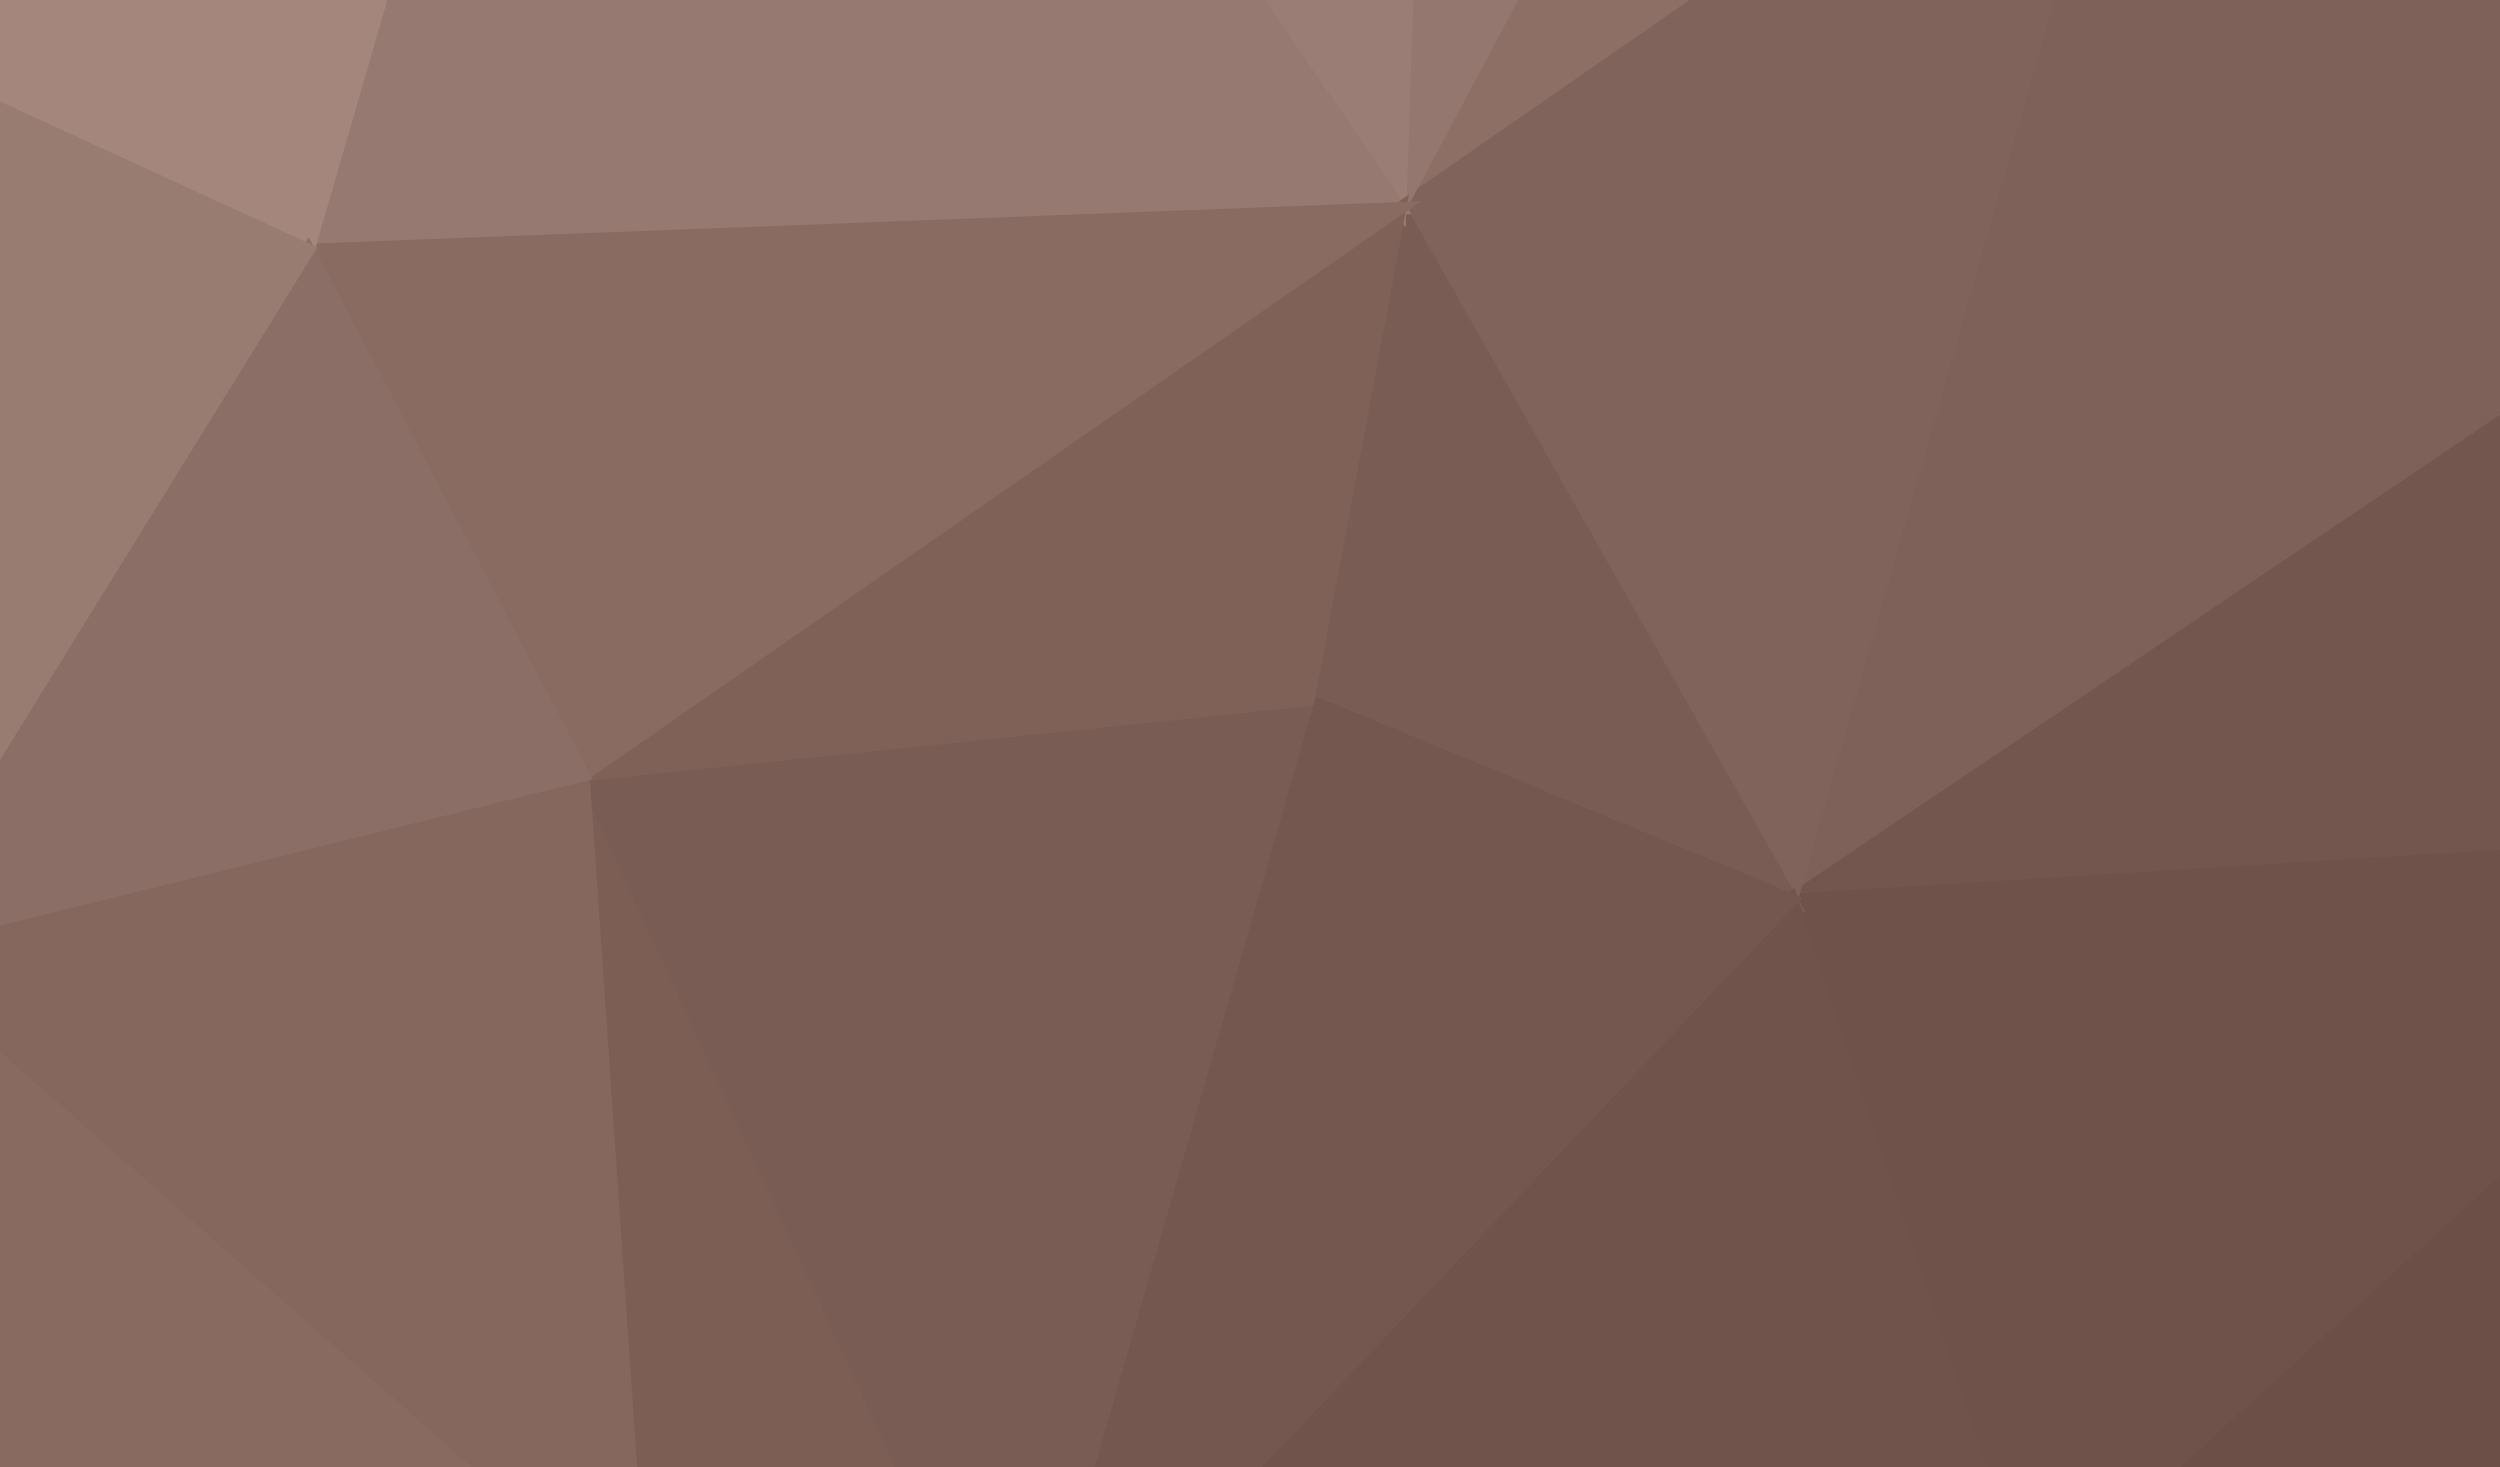
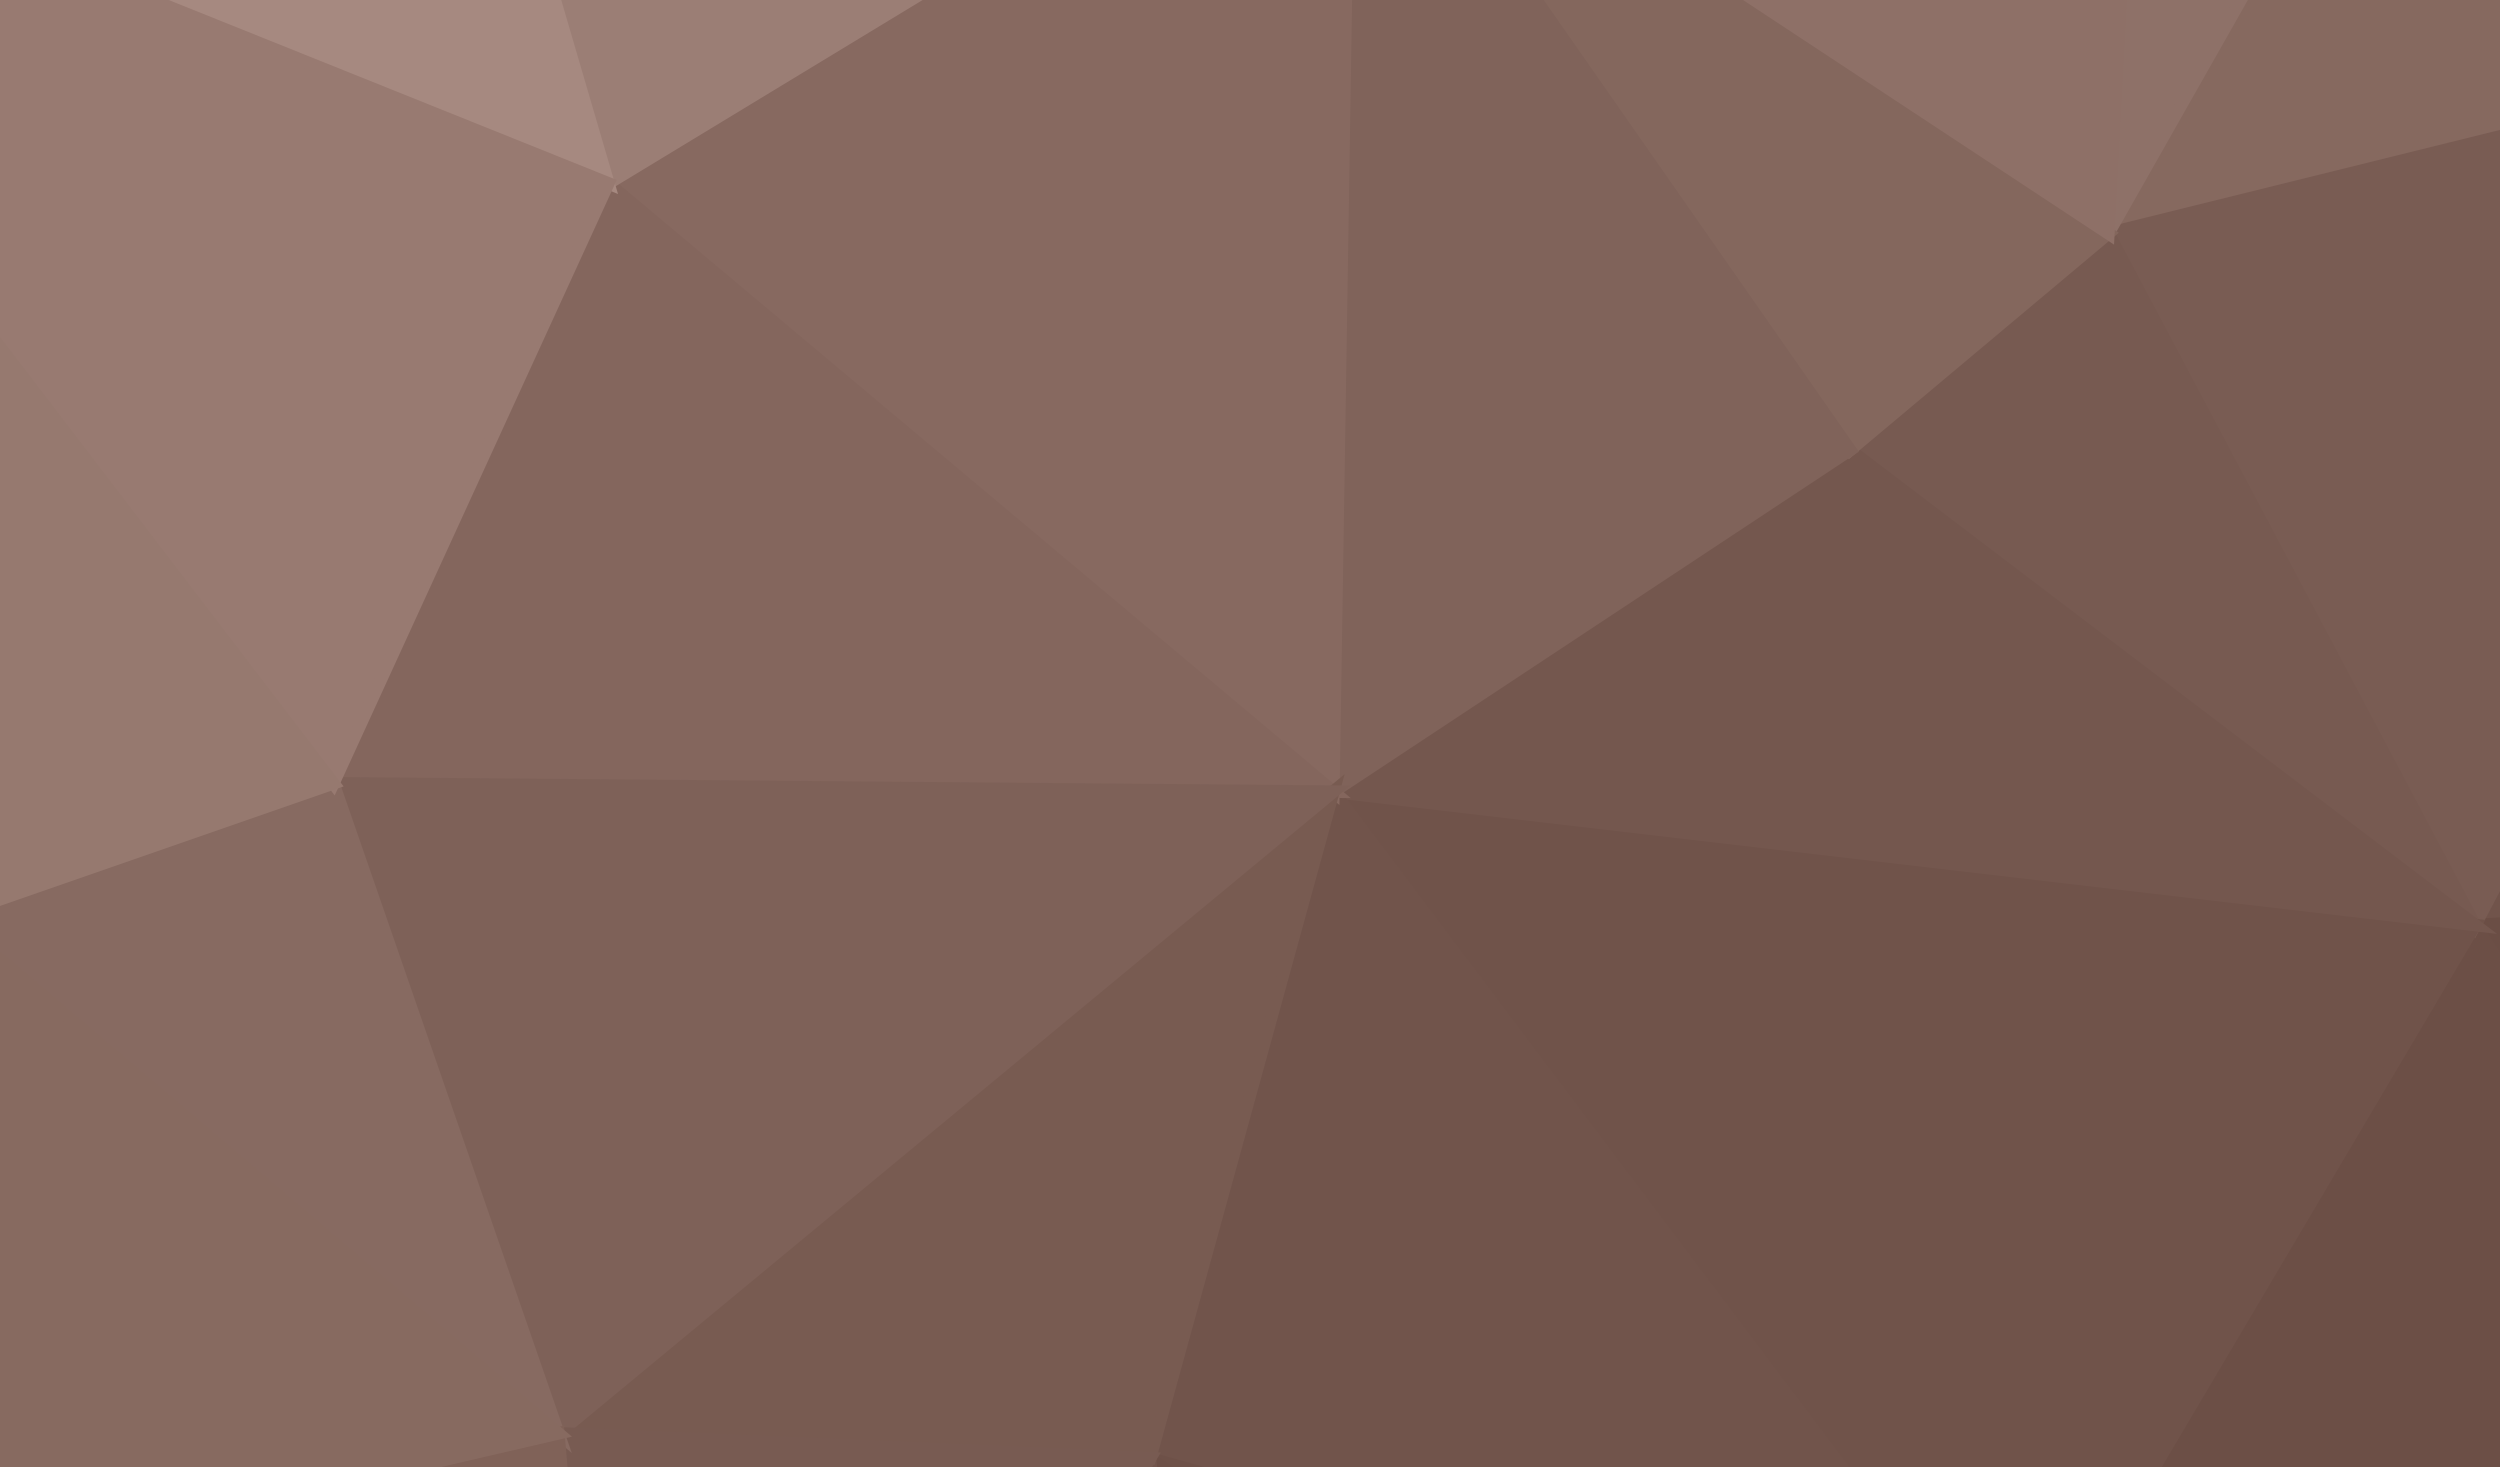
<svg xmlns="http://www.w3.org/2000/svg" width="300" height="176">
-   <path d="M60,269L-58,276L330,276Z" fill="#72554c" stroke="#72554c" stroke-width="1.51" />
-   <path d="M235,249L60,269L330,276Z" fill="#6a4d44" stroke="#6a4d44" stroke-width="1.51" />
-   <path d="M344,21L344,100L387,120Z" fill="#70534a" stroke="#70534a" stroke-width="1.51" />
-   <path d="M173,-121L355,-78L404,-93Z" fill="#997b72" stroke="#997b72" stroke-width="1.51" />
-   <path d="M387,120L359,172L440,195Z" fill="#684b42" stroke="#684b42" stroke-width="1.51" />
-   <path d="M344,21L387,120L441,10Z" fill="#75584f" stroke="#75584f" stroke-width="1.51" />
-   <path d="M404,-93L355,-78L441,10Z" fill="#8b6d64" stroke="#8b6d64" stroke-width="1.51" />
-   <path d="M355,-78L344,21L441,10Z" fill="#83665d" stroke="#83665d" stroke-width="1.51" />
-   <path d="M387,120L440,195L441,10Z" fill="#6a4d44" stroke="#6a4d44" stroke-width="1.51" />
-   <path d="M359,172L407,238L440,195Z" fill="#664940" stroke="#664940" stroke-width="1.51" />
-   <path d="M359,172L330,276L407,238Z" fill="#664940" stroke="#664940" stroke-width="1.51" />
-   <path d="M173,-121L216,-65L355,-78Z" fill="#997c73" stroke="#997c73" stroke-width="1.51" />
-   <path d="M344,100L359,172L387,120Z" fill="#6b4e45" stroke="#6b4e45" stroke-width="1.51" />
-   <path d="M178,237L60,269L235,249Z" fill="#6d5047" stroke="#6d5047" stroke-width="1.51" />
-   <path d="M216,-65L256,-36L355,-78Z" fill="#92746b" stroke="#92746b" stroke-width="1.51" />
-   <path d="M256,-36L344,21L355,-78Z" fill="#896c63" stroke="#896c63" stroke-width="1.51" />
-   <path d="M344,100L243,192L359,172Z" fill="#6c4f46" stroke="#6c4f46" stroke-width="1.51" />
-   <path d="M243,192L330,276L359,172Z" fill="#694c43" stroke="#694c43" stroke-width="1.51" />
-   <path d="M243,192L235,249L330,276Z" fill="#694c43" stroke="#694c43" stroke-width="1.51" />
-   <path d="M256,-36L215,108L344,21Z" fill="#7e6158" stroke="#7e6158" stroke-width="1.51" />
-   <path d="M344,21L215,108L344,100Z" fill="#73564d" stroke="#73564d" stroke-width="1.51" />
-   <path d="M215,108L243,192L344,100Z" fill="#6f5249" stroke="#6f5249" stroke-width="1.51" />
-   <path d="M3,-124L77,-108L173,-121Z" fill="#ae9188" stroke="#ae9188" stroke-width="1.51" />
-   <path d="M216,-65L168,25L256,-36Z" fill="#8d6f66" stroke="#8d6f66" stroke-width="1.51" />
-   <path d="M168,25L215,108L256,-36Z" fill="#80635a" stroke="#80635a" stroke-width="1.51" />
-   <path d="M168,25L157,84L215,108Z" fill="#795c53" stroke="#795c53" stroke-width="1.51" />
-   <path d="M215,108L122,206L243,192Z" fill="#70534a" stroke="#70534a" stroke-width="1.51" />
-   <path d="M122,206L178,237L243,192Z" fill="#6e5148" stroke="#6e5148" stroke-width="1.51" />
-   <path d="M178,237L235,249L243,192Z" fill="#6c4f46" stroke="#6c4f46" stroke-width="1.51" />
-   <path d="M157,84L122,206L215,108Z" fill="#74574e" stroke="#74574e" stroke-width="1.51" />
-   <path d="M173,-121L168,25L216,-65Z" fill="#94776e" stroke="#94776e" stroke-width="1.51" />
-   <path d="M77,-108L168,25L173,-121Z" fill="#9a7d74" stroke="#9a7d74" stroke-width="1.51" />
-   <path d="M70,93L77,195L122,206Z" fill="#7c5e55" stroke="#7c5e55" stroke-width="1.51" />
-   <path d="M70,93L122,206L157,84Z" fill="#795c53" stroke="#795c53" stroke-width="1.51" />
-   <path d="M77,-108L37,30L168,25Z" fill="#967970" stroke="#967970" stroke-width="1.51" />
-   <path d="M122,206L60,269L178,237Z" fill="#73564d" stroke="#73564d" stroke-width="1.51" />
-   <path d="M70,93L157,84L168,25Z" fill="#7f6158" stroke="#7f6158" stroke-width="1.51" />
-   <path d="M37,30L70,93L168,25Z" fill="#896b62" stroke="#896b62" stroke-width="1.51" />
-   <path d="M77,195L60,269L122,206Z" fill="#795b52" stroke="#795b52" stroke-width="1.51" />
-   <path d="M-37,-4L37,30L77,-108Z" fill="#a4867d" stroke="#a4867d" stroke-width="1.51" />
-   <path d="M3,-124L-37,-4L77,-108Z" fill="#b1948a" stroke="#b1948a" stroke-width="1.51" />
-   <path d="M-32,206L60,269L77,195Z" fill="#81635a" stroke="#81635a" stroke-width="1.51" />
-   <path d="M70,93L-15,114L77,195Z" fill="#85675e" stroke="#85675e" stroke-width="1.51" />
-   <path d="M-15,114L-32,206L77,195Z" fill="#886a61" stroke="#886a61" stroke-width="1.51" />
-   <path d="M37,30L-15,114L70,93Z" fill="#8b6e65" stroke="#8b6e65" stroke-width="1.51" />
-   <path d="M-32,206L-58,276L60,269Z" fill="#86695f" stroke="#86695f" stroke-width="1.51" />
-   <path d="M-37,-4L-15,114L37,30Z" fill="#987b71" stroke="#987b71" stroke-width="1.51" />
-   <path d="M-37,-4L-125,69L-15,114Z" fill="#9e8177" stroke="#9e8177" stroke-width="1.51" />
-   <path d="M-93,-63L-37,-4L3,-124Z" fill="#b79990" stroke="#b79990" stroke-width="1.51" />
-   <path d="M-102,-9L-125,69L-37,-4Z" fill="#ab8e85" stroke="#ab8e85" stroke-width="1.51" />
-   <path d="M-119,154L-32,206L-15,114Z" fill="#93756c" stroke="#93756c" stroke-width="1.51" />
-   <path d="M-125,69L-119,154L-15,114Z" fill="#9a7d73" stroke="#9a7d73" stroke-width="1.51" />
-   <path d="M-93,-63L-102,-9L-37,-4Z" fill="#b4968d" stroke="#b4968d" stroke-width="1.51" />
-   <path d="M-88,259L-58,276L-32,206Z" fill="#8e7067" stroke="#8e7067" stroke-width="1.51" />
-   <path d="M-119,154L-88,259L-32,206Z" fill="#94766c" stroke="#94766c" stroke-width="1.51" />
-   <path d="M-125,69L-102,-9L-93,-63Z" fill="#b3958c" stroke="#b3958c" stroke-width="1.51" />
+   <path d="M76,278L-39,273L149,294Z" fill="#795c53" stroke="#795c53" stroke-width="1.51" />
+   <path d="M-39,273L-120,272L149,294Z" fill="#83665c" stroke="#83665c" stroke-width="1.51" />
+   <path d="M0,-106L37,-101L259,-85Z" fill="#a88a81" stroke="#a88a81" stroke-width="1.51" />
+   <path d="M259,-85L308,-69L408,-70Z" fill="#93756c" stroke="#93756c" stroke-width="1.51" />
+   <path d="M410,105L406,181L423,249Z" fill="#664940" stroke="#664940" stroke-width="1.51" />
+   <path d="M354,3L410,105L436,29Z" fill="#75584f" stroke="#75584f" stroke-width="1.51" />
+   <path d="M408,-70L354,3L436,29Z" fill="#82655b" stroke="#82655b" stroke-width="1.51" />
+   <path d="M410,105L423,249L436,29Z" fill="#694c43" stroke="#694c43" stroke-width="1.51" />
+   <path d="M406,181L352,196L423,249Z" fill="#664940" stroke="#664940" stroke-width="1.51" />
+   <path d="M352,196L349,269L423,249Z" fill="#65483e" stroke="#65483e" stroke-width="1.51" />
+   <path d="M308,-69L354,3L408,-70Z" fill="#8b6d64" stroke="#8b6d64" stroke-width="1.51" />
+   <path d="M354,3L297,111L410,105Z" fill="#71544b" stroke="#71544b" stroke-width="1.51" />
+   <path d="M352,196L406,181L410,105Z" fill="#694b42" stroke="#694b42" stroke-width="1.51" />
+   <path d="M297,111L352,196L410,105Z" fill="#6b4e45" stroke="#6b4e45" stroke-width="1.51" />
+   <path d="M37,-101L169,-61L259,-85Z" fill="#9c7f75" stroke="#9c7f75" stroke-width="1.51" />
+   <path d="M224,235L149,294L349,269Z" fill="#684b42" stroke="#684b42" stroke-width="1.51" />
+   <path d="M242,204L349,269L352,196Z" fill="#684b42" stroke="#684b42" stroke-width="1.51" />
+   <path d="M297,111L242,204L352,196Z" fill="#6c4f46" stroke="#6c4f46" stroke-width="1.51" />
+   <path d="M308,-69L253,28L354,3Z" fill="#86695f" stroke="#86695f" stroke-width="1.51" />
+   <path d="M253,28L297,111L354,3Z" fill="#795c53" stroke="#795c53" stroke-width="1.51" />
+   <path d="M242,204L224,235L349,269Z" fill="#694c43" stroke="#694c43" stroke-width="1.51" />
+   <path d="M253,28L222,54L297,111Z" fill="#775a51" stroke="#775a51" stroke-width="1.51" />
+   <path d="M259,-85L253,28L308,-69Z" fill="#8e7168" stroke="#8e7168" stroke-width="1.51" />
+   <path d="M160,95L242,204L297,111Z" fill="#70534a" stroke="#70534a" stroke-width="1.51" />
+   <path d="M222,54L160,95L297,111Z" fill="#74574e" stroke="#74574e" stroke-width="1.51" />
+   <path d="M160,95L138,175L242,204Z" fill="#71544b" stroke="#71544b" stroke-width="1.51" />
+   <path d="M162,-32L222,54L253,28Z" fill="#84675d" stroke="#84675d" stroke-width="1.51" />
+   <path d="M162,-32L253,28L259,-85Z" fill="#8e7067" stroke="#8e7067" stroke-width="1.51" />
+   <path d="M169,-61L162,-32L259,-85Z" fill="#95786f" stroke="#95786f" stroke-width="1.51" />
+   <path d="M138,175L224,235L242,204Z" fill="#6e5148" stroke="#6e5148" stroke-width="1.51" />
+   <path d="M162,-32L160,95L222,54Z" fill="#80635a" stroke="#80635a" stroke-width="1.51" />
+   <path d="M138,175L149,294L224,235Z" fill="#6d5047" stroke="#6d5047" stroke-width="1.51" />
+   <path d="M138,175L76,278L149,294Z" fill="#72554c" stroke="#72554c" stroke-width="1.51" />
+   <path d="M73,22L160,95L162,-32Z" fill="#876960" stroke="#876960" stroke-width="1.51" />
+   <path d="M37,-101L162,-32L169,-61Z" fill="#9d7f76" stroke="#9d7f76" stroke-width="1.51" />
+   <path d="M73,22L40,94L160,95Z" fill="#84665d" stroke="#84665d" stroke-width="1.51" />
+   <path d="M67,172L138,175L160,95Z" fill="#785b51" stroke="#785b51" stroke-width="1.51" />
+   <path d="M40,94L67,172L160,95Z" fill="#7e6158" stroke="#7e6158" stroke-width="1.51" />
+   <path d="M37,-101L73,22L162,-32Z" fill="#9b7e75" stroke="#9b7e75" stroke-width="1.51" />
+   <path d="M67,172L76,278L138,175Z" fill="#785b52" stroke="#785b52" stroke-width="1.51" />
+   <path d="M40,94L-6,110L67,172Z" fill="#876a61" stroke="#876a61" stroke-width="1.51" />
+   <path d="M37,-101L-54,-29L73,22Z" fill="#a68980" stroke="#a68980" stroke-width="1.51" />
+   <path d="M67,172L-2,188L76,278Z" fill="#806258" stroke="#806258" stroke-width="1.51" />
+   <path d="M-2,188L-39,273L76,278Z" fill="#83665d" stroke="#83665d" stroke-width="1.51" />
+   <path d="M0,-106L-54,-29L37,-101Z" fill="#b4978d" stroke="#b4978d" stroke-width="1.51" />
+   <path d="M-6,110L-2,188L67,172Z" fill="#876a60" stroke="#876a60" stroke-width="1.51" />
+   <path d="M-54,-29L40,94L73,22Z" fill="#987a71" stroke="#987a71" stroke-width="1.51" />
+   <path d="M-54,-29L-6,110L40,94Z" fill="#96796f" stroke="#96796f" stroke-width="1.51" />
+   <path d="M-54,-29L-98,-9L-6,110Z" fill="#a5877e" stroke="#a5877e" stroke-width="1.51" />
+   <path d="M-98,-9L-124,97L-6,110Z" fill="#9f8178" stroke="#9f8178" stroke-width="1.51" />
+   <path d="M-124,97L-145,158L-6,110Z" fill="#9b7d74" stroke="#9b7d74" stroke-width="1.51" />
+   <path d="M-6,110L-145,158L-2,188Z" fill="#92756b" stroke="#92756b" stroke-width="1.51" />
+   <path d="M-119,-81L-54,-29L0,-106Z" fill="#bb9e94" stroke="#bb9e94" stroke-width="1.51" />
+   <path d="M-120,272L-39,273L-2,188Z" fill="#8d7067" stroke="#8d7067" stroke-width="1.51" />
+   <path d="M-145,158L-120,272L-2,188Z" fill="#95776e" stroke="#95776e" stroke-width="1.51" />
+   <path d="M-119,-81L-98,-9L-54,-29Z" fill="#b99c93" stroke="#b99c93" stroke-width="1.51" />
+   <path d="M-119,-81L-124,97L-98,-9Z" fill="#b3968d" stroke="#b3968d" stroke-width="1.51" />
+   <path d="M-145,158L-124,97L-119,-81Z" fill="#a98c83" stroke="#a98c83" stroke-width="1.51" />
</svg>
